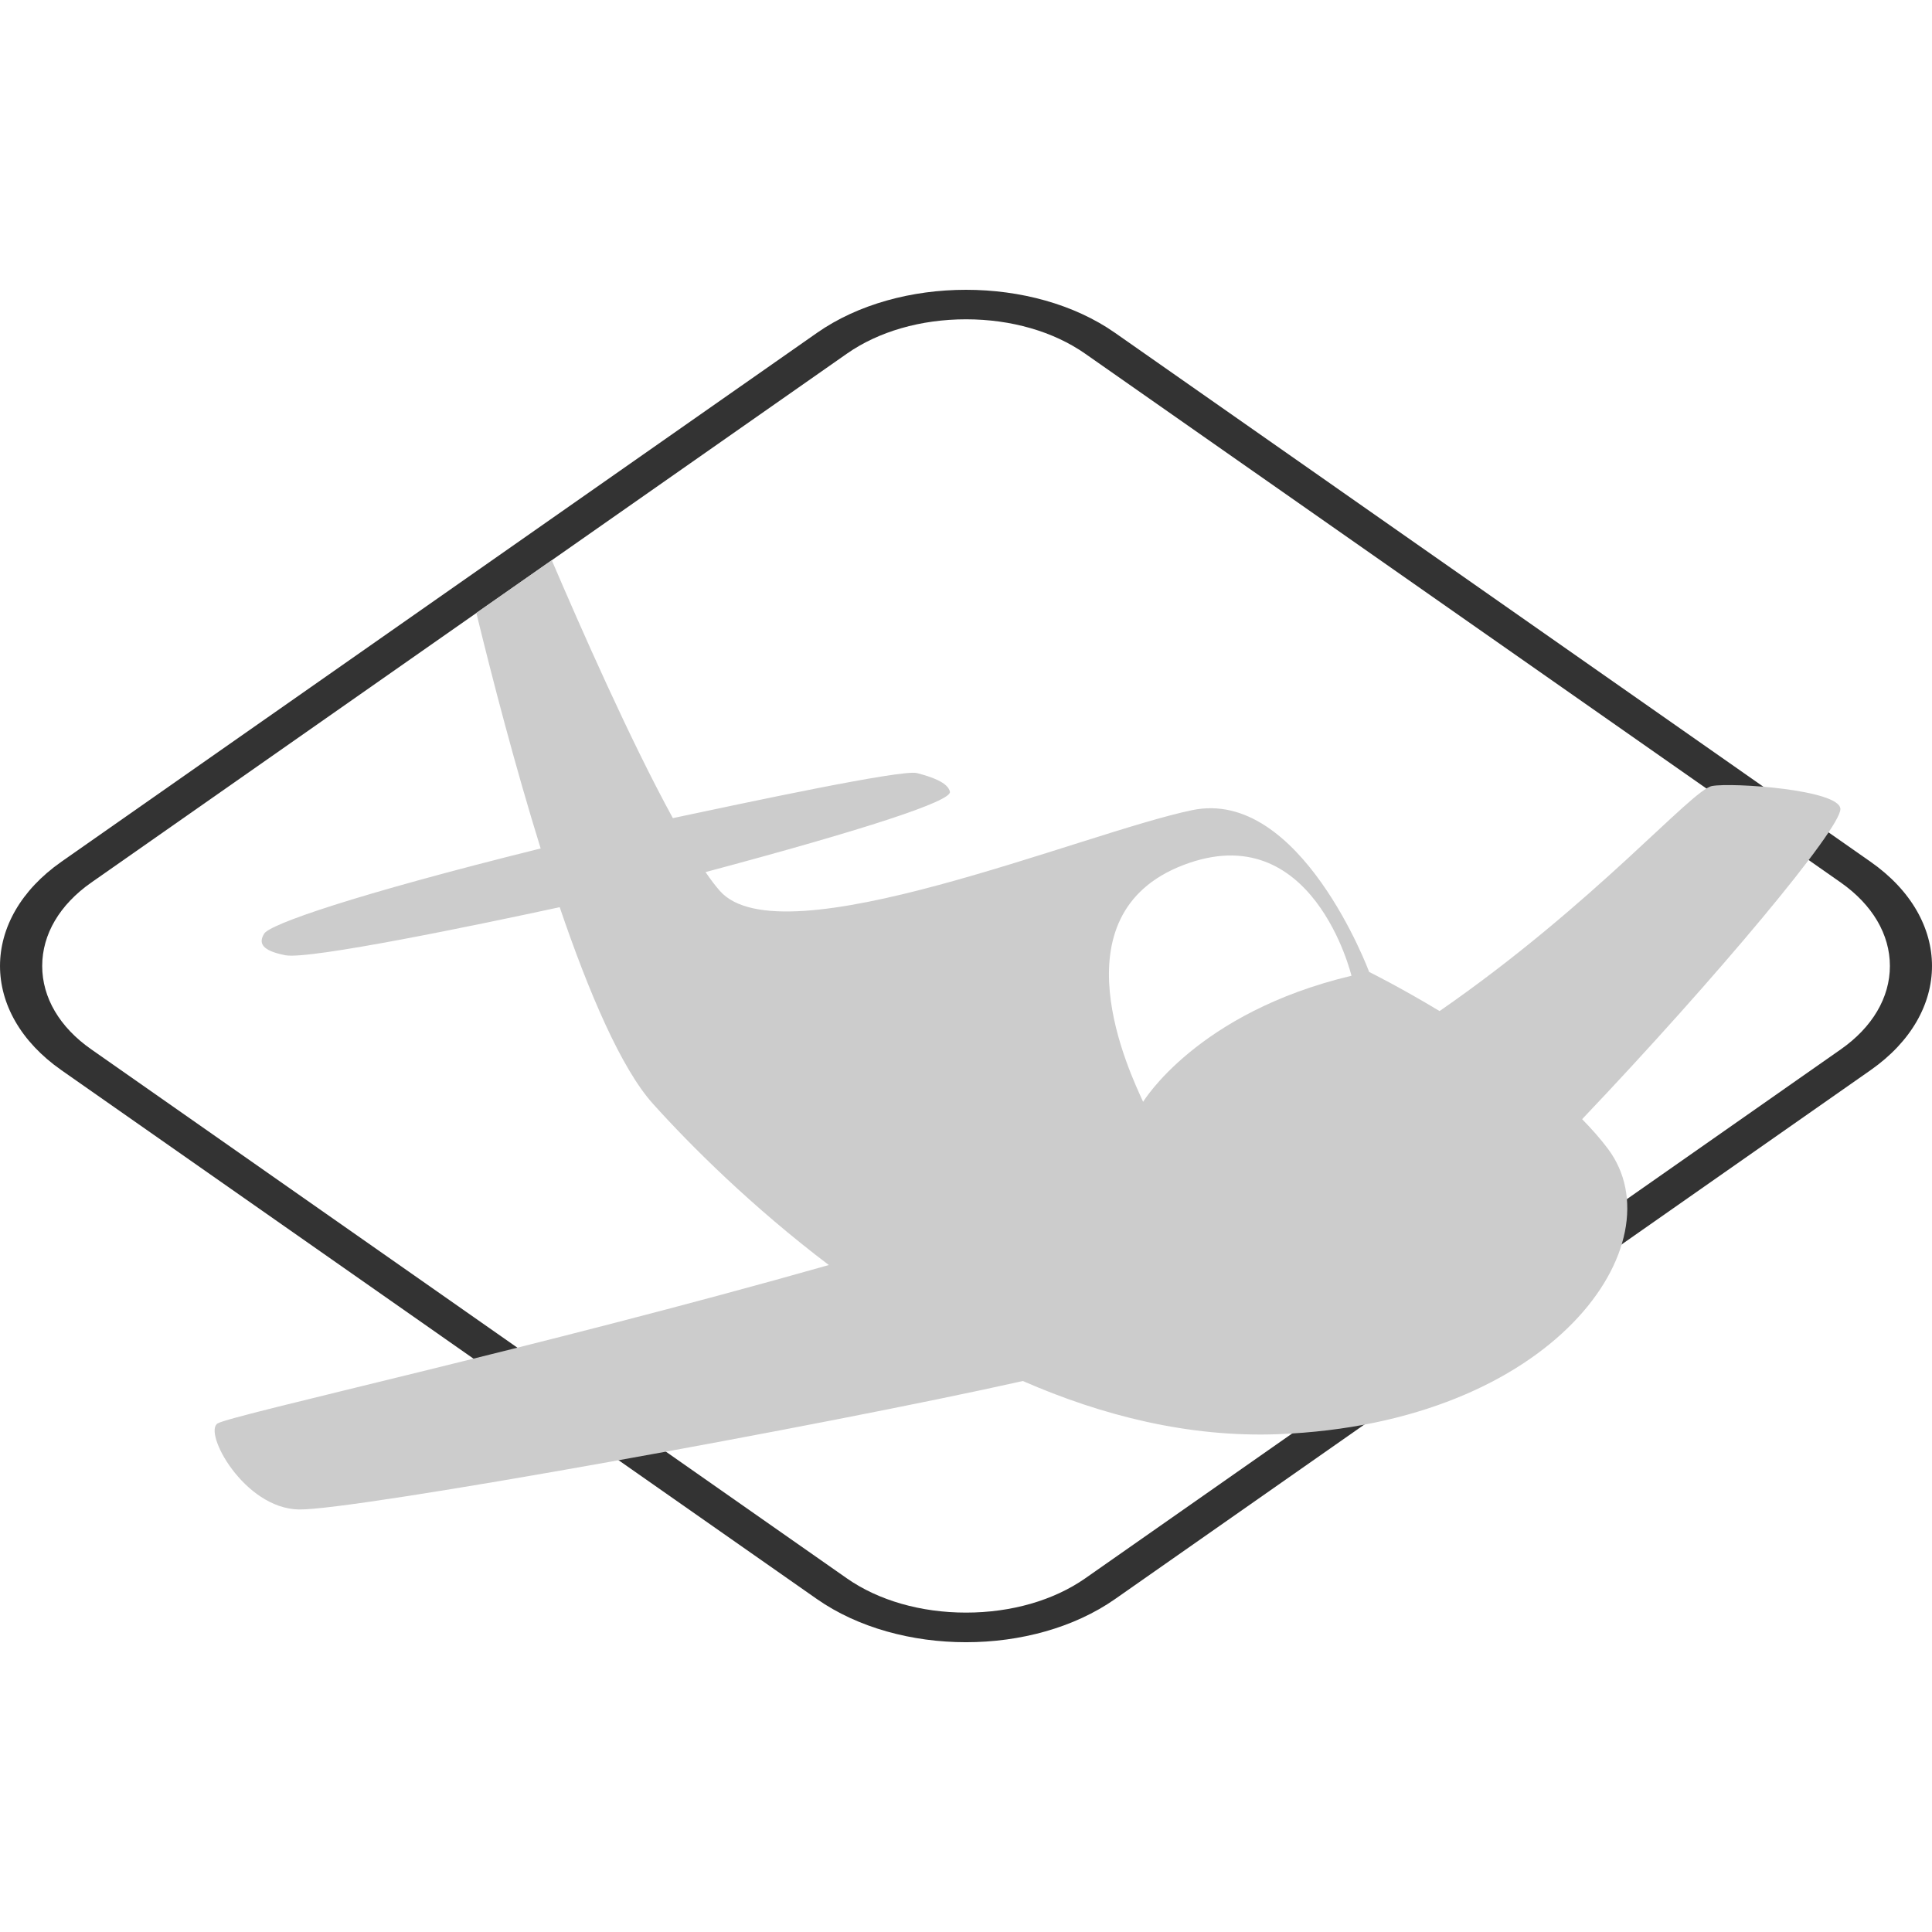
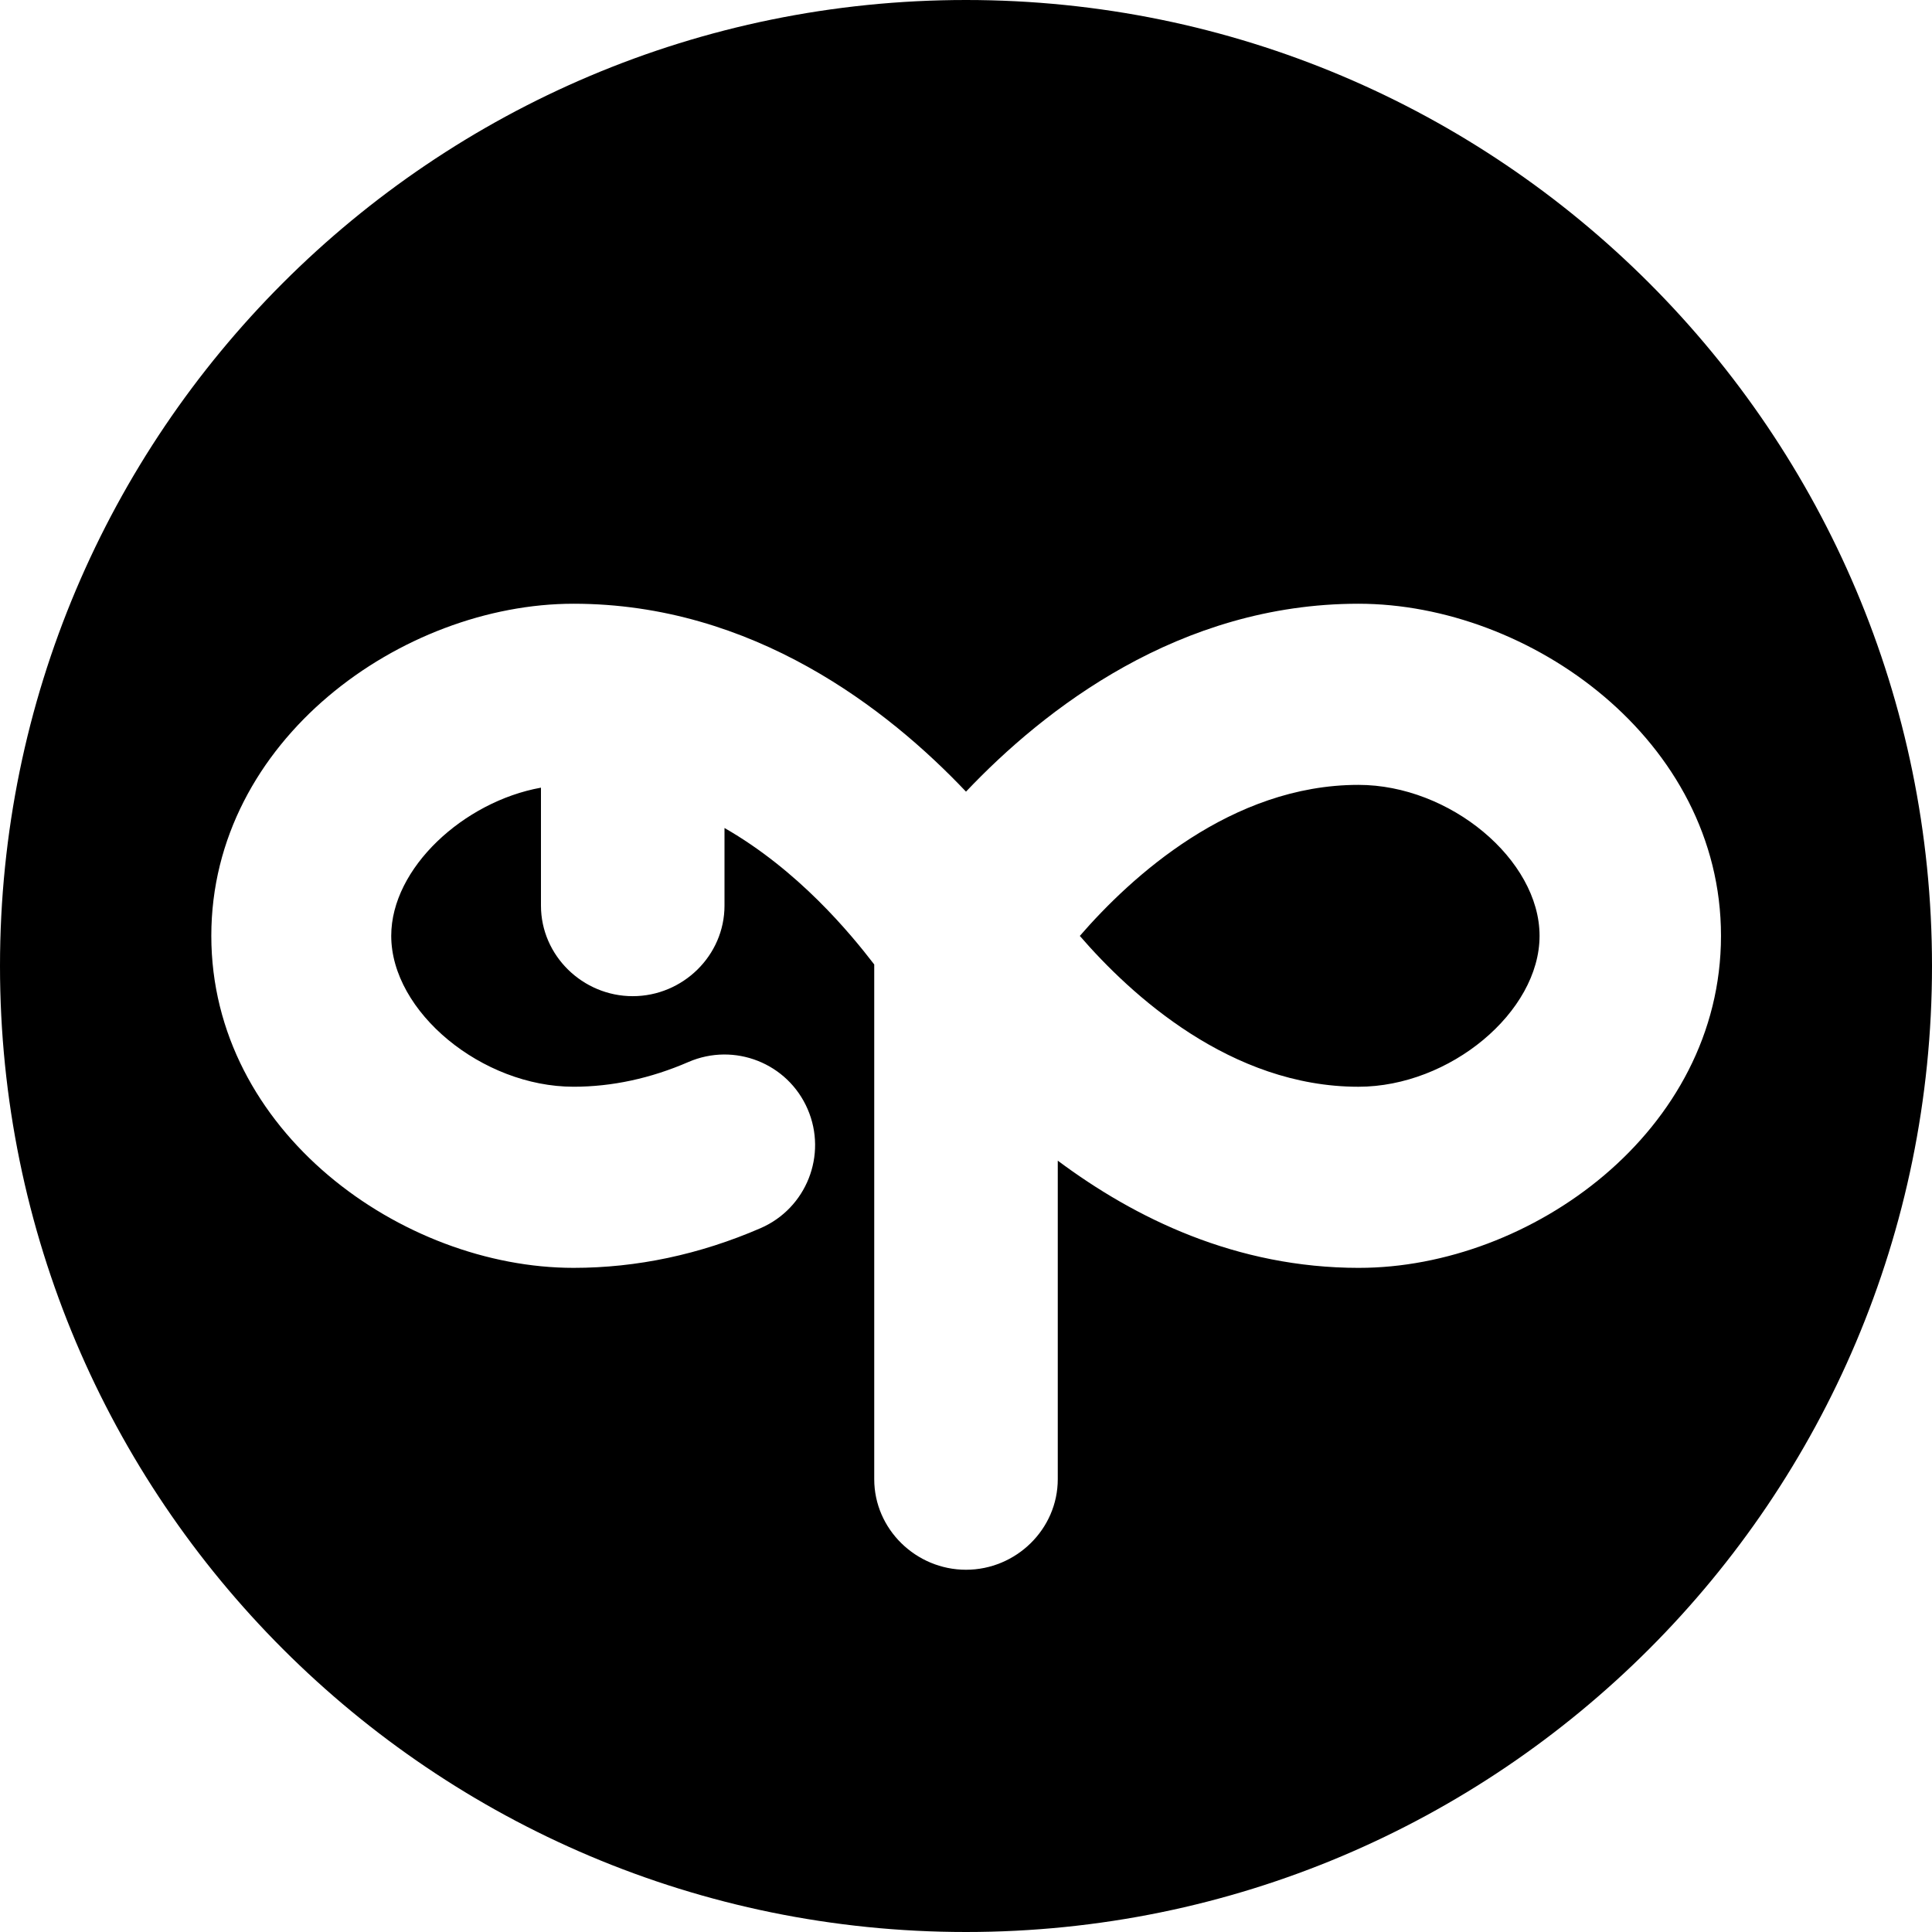
- <svg xmlns="http://www.w3.org/2000/svg" version="1.2" baseProfile="tiny" x="0px" y="0px" width="100px" height="100px" viewBox="0 0 100 100" xml:space="preserve">
-   <g>
-     <path fill="#333333" d="M50.001,16.527c2.339,0,4.528,0.633,6.169,1.781L95.279,45.68c1.633,1.147,2.542,2.681,2.542,4.32   c0,1.634-0.909,3.171-2.542,4.315l-39.108,27.38c-1.642,1.145-3.83,1.773-6.169,1.773c-2.341,0-4.532-0.629-6.169-1.773   L4.726,54.315C3.085,53.171,2.184,51.634,2.184,50c0-1.639,0.902-3.172,2.542-4.32l39.107-27.373   C45.47,17.16,47.661,16.527,50.001,16.527 M50.001,15c-2.795,0-5.589,0.743-7.713,2.228L3.182,44.6   c-4.242,2.969-4.242,7.828,0,10.795L42.288,82.77c2.124,1.483,4.918,2.231,7.713,2.231c2.798,0,5.589-0.748,7.71-2.231   l39.103-27.374c4.248-2.968,4.248-7.826,0-10.795L57.712,17.227C55.591,15.743,52.8,15,50.001,15L50.001,15z" />
-     <path fill="#CCCCCC" d="M24.655,31.723c0.837,3.438,2,7.909,3.329,12.193c-9.715,2.414-14.014,3.924-14.311,4.41   s-0.14,0.873,1.093,1.117C16,49.687,24.835,47.85,28.97,46.956c1.517,4.454,3.188,8.348,4.819,10.167   c1.97,2.191,5.138,5.344,9.111,8.355c-15.106,4.288-30.867,7.748-31.633,8.197c-0.766,0.448,1.355,4.4,4.201,4.455   c2.846,0.059,27.371-4.382,37.474-6.649c4.108,1.794,8.582,2.924,13.199,2.753c14.34-0.562,20.709-9.909,17.093-14.762   c-0.391-0.525-0.849-1.037-1.343-1.544c6.952-7.313,13.434-15.078,13.367-16.066c-0.067-0.989-5.591-1.37-6.641-1.179   c-1.057,0.19-6.04,6.067-14.105,11.65c-2.075-1.251-3.644-2.025-3.644-2.025s-3.553-9.544-9.161-8.375   c-5.622,1.166-21.264,7.787-24.447,4.18c-0.233-0.263-0.483-0.595-0.741-0.974c8.293-2.214,12.754-3.678,12.649-4.158   c-0.105-0.48-0.936-0.766-1.708-0.967c-0.772-0.202-8.93,1.549-12.633,2.332c-2.223-4.056-4.787-9.893-6.268-13.35L24.655,31.723z    M61.242,44.778c6.715-2.582,8.71,5.727,8.71,5.727c-8.008,1.903-10.784,6.526-10.784,6.526   C58.512,55.585,54.529,47.357,61.242,44.778z" />
-   </g>
+ <svg xmlns="http://www.w3.org/2000/svg" baseProfile="tiny" version="1.2" width="100px" height="100px" viewBox="0 0 400 400" xml:space="preserve">
+   <path d="m200 0c-110.46 0-200 89.542-200 200 0 110.46 89.542 200 200 200 110.46 0 200-89.545 200-200 0-110.46-89.545-200-200-200zm81.375 262.5c-25.439 0-46.375-10.26-62.375-22.198v65.948c0 10.357-8.643 18.75-19 18.75-10.354 0-19-8.393-19-18.75v-106.57c-5-6.5-15.695-19.477-31-28.253v16.07c0 10.354-8.646 18.75-19 18.75s-19-8.396-19-18.75v-24.42c-16 2.884-31 16.647-31 30.67 0 15.771 18.826 31.25 37.75 31.25 7.947 0 15.952-1.721 23.794-5.127 9.512-4.107 20.544 0.244 24.662 9.747 4.12 9.503-0.244 20.545-9.745 24.665-12.583 5.45-25.604 8.215-38.711 8.215-35.474 0-75-28.234-75-68.75 0-40.515 39.526-68.75 75-68.75 37.14 0 65.069 21.826 81.25 38.904 16.181-17.078 44.11-38.904 81.25-38.904 35.474 0 75.063 28.235 75.063 68.75 0 40.516-39.464 68.75-74.938 68.75zm37.375-68.75c0 15.771-18.573 31.25-37.5 31.25-26.453 0-47.144-19.037-57.685-31.229 10.571-12.189 31.329-31.271 57.685-31.271 18.927 0 37.5 15.479 37.5 31.25z" />
</svg>
